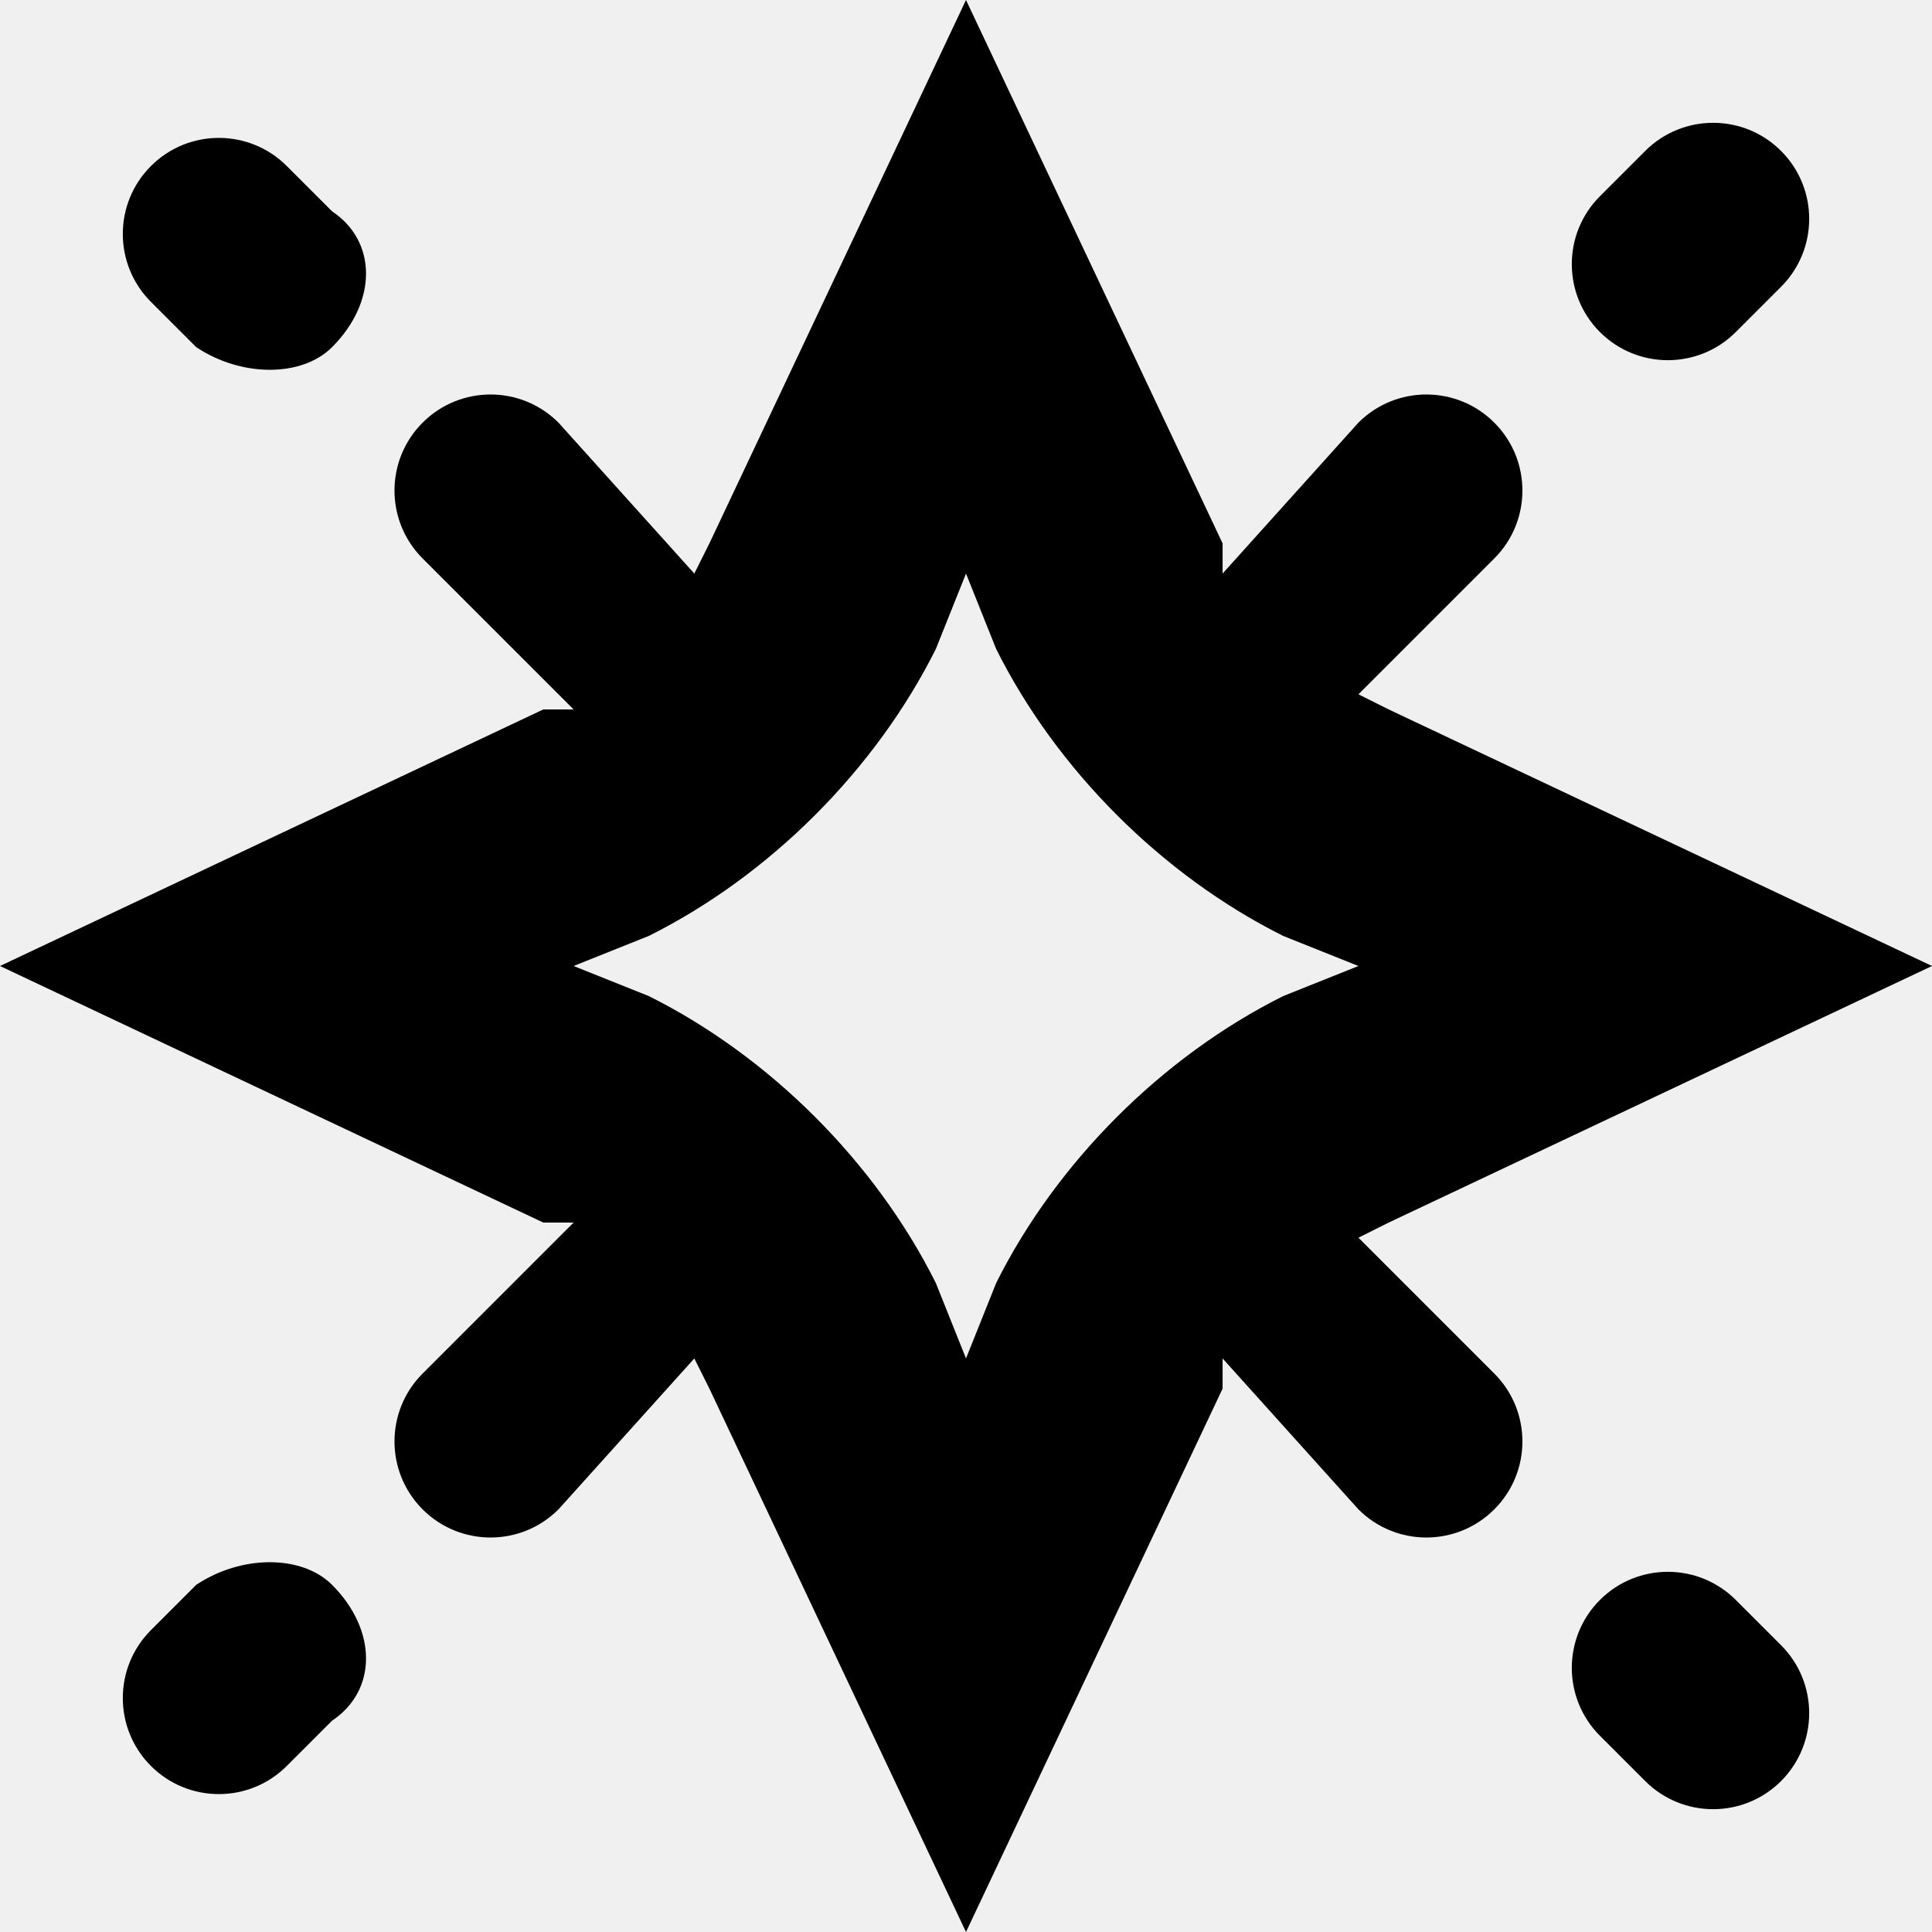
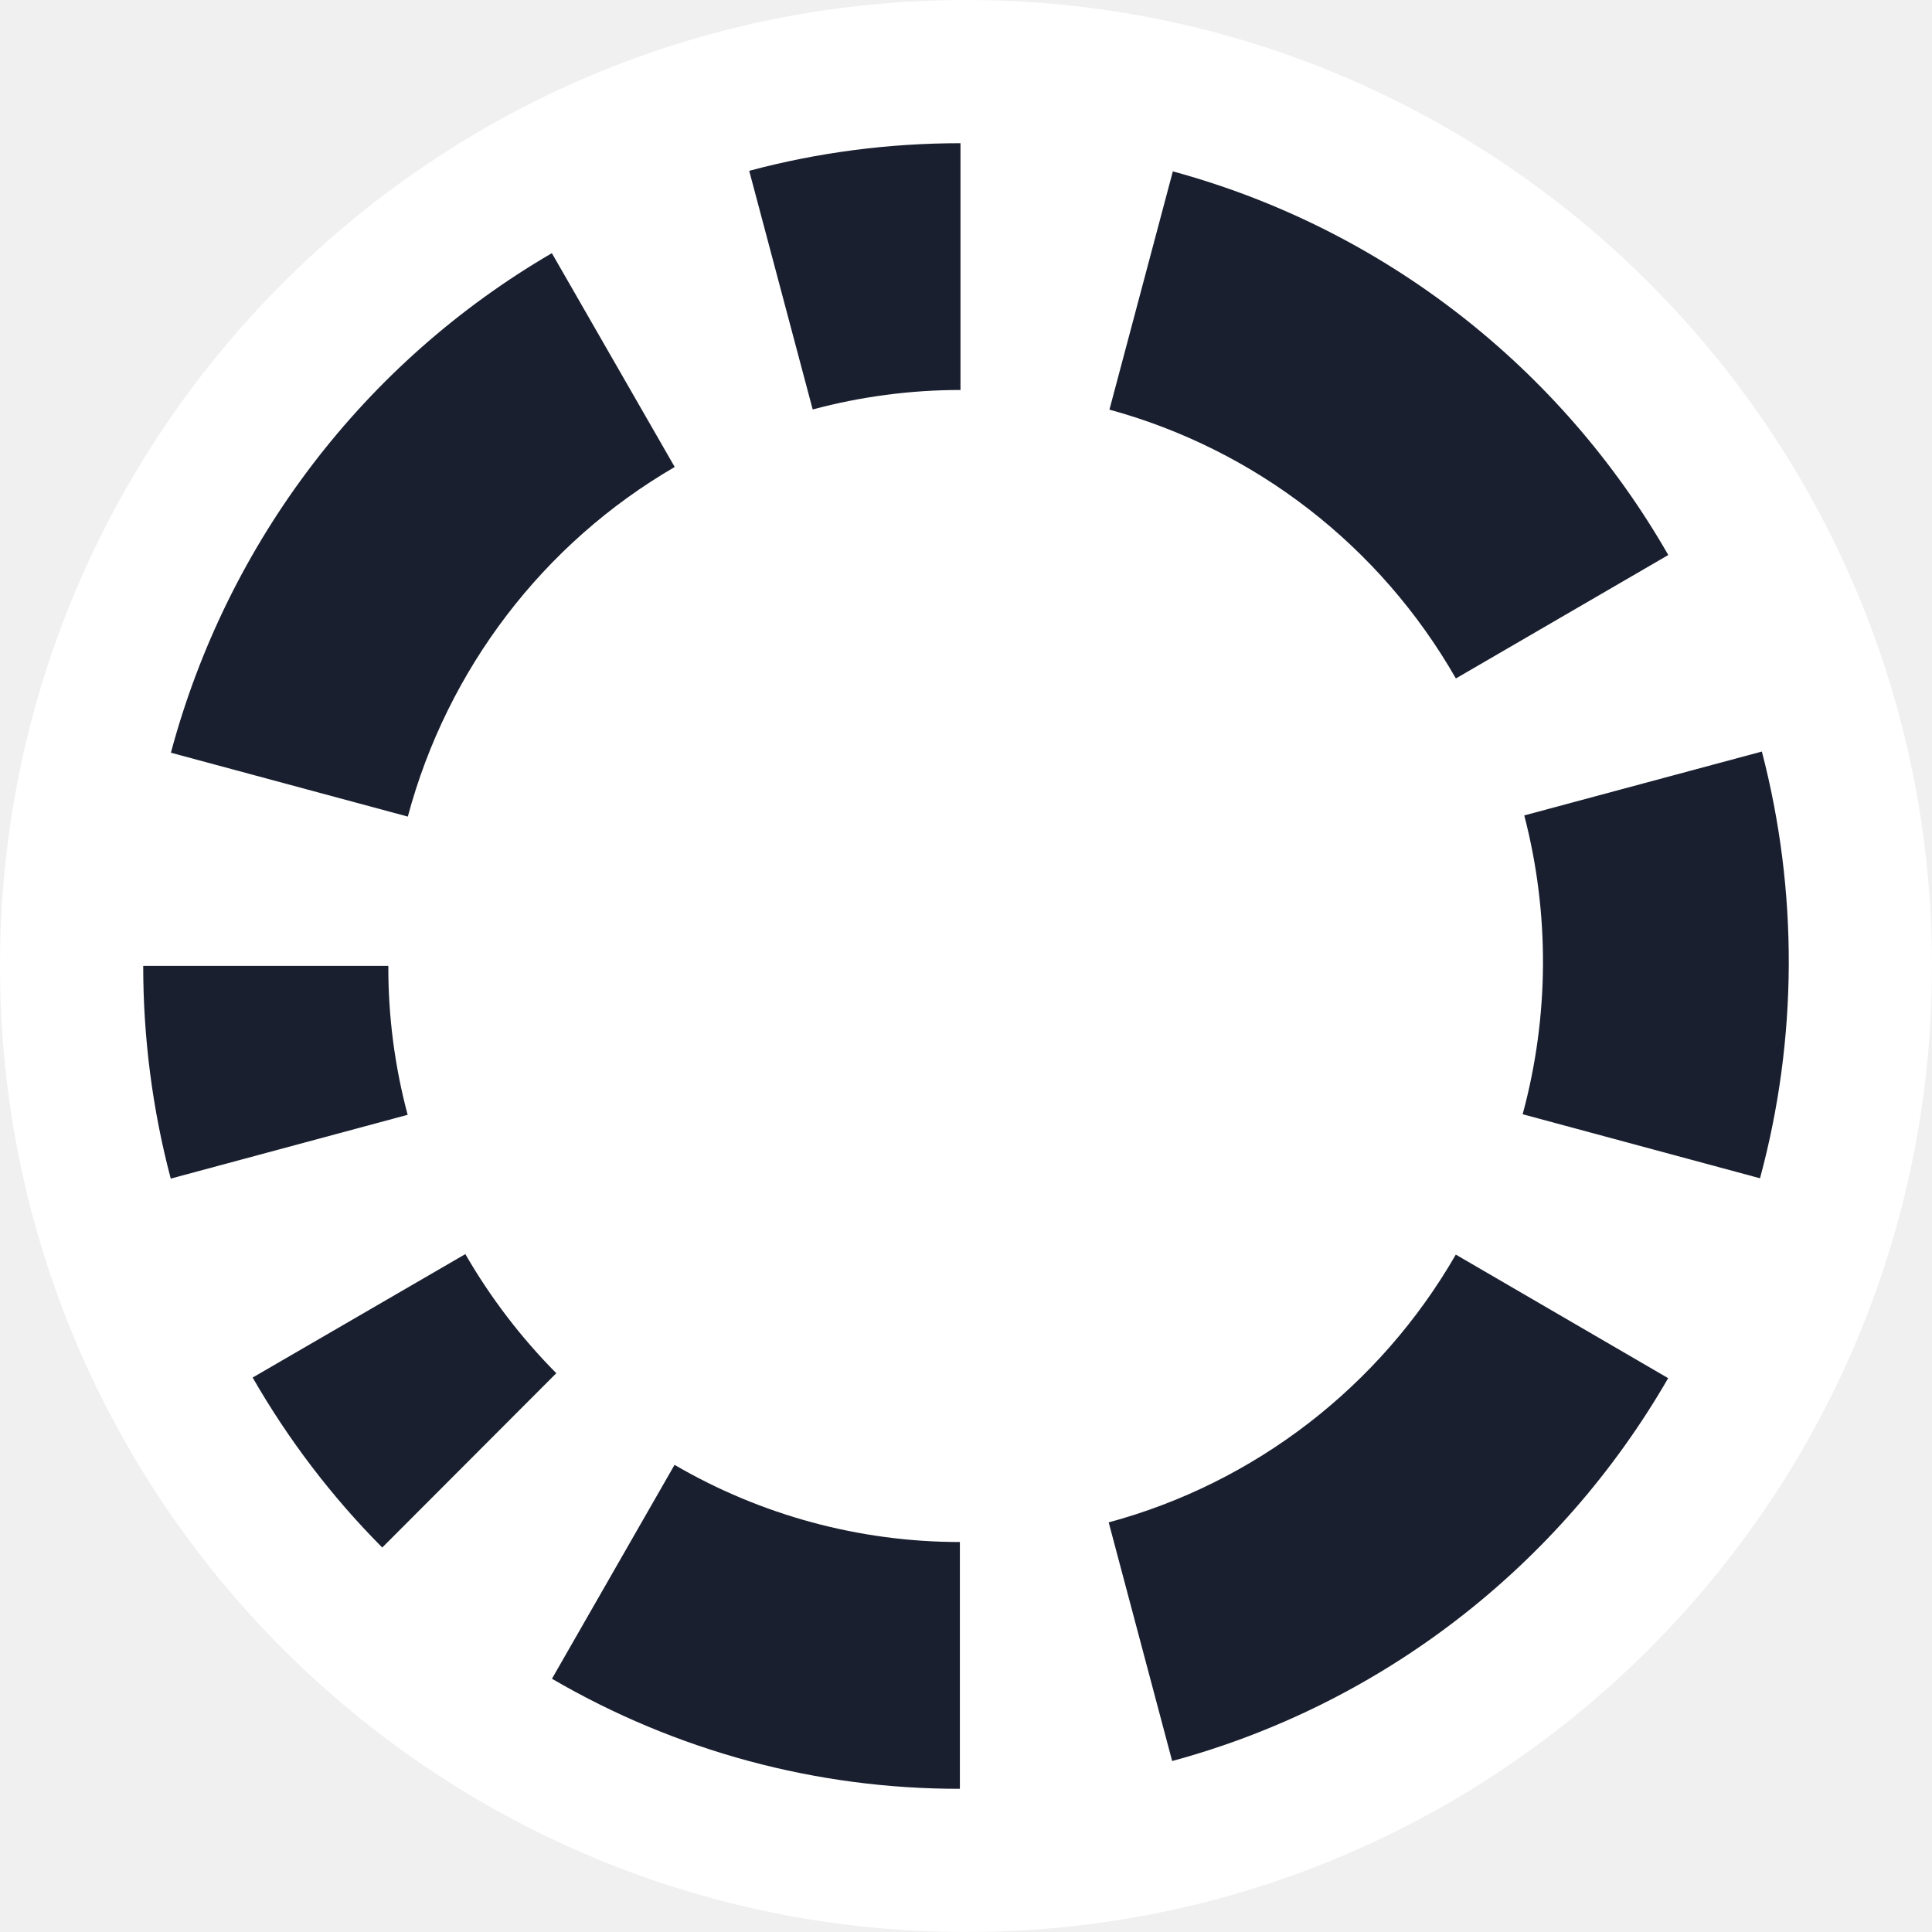
- <svg xmlns="http://www.w3.org/2000/svg" viewBox="0 0 128 128">
-   <path fill-rule="evenodd" d="M81 36 64 0 47 36l-1 2-9-10a6 6 0 0 0-9 9l10 10h-2L0 64l36 17h2L28 91a6 6 0 1 0 9 9l9-10 1 2 17 36 17-36v-2l9 10a6 6 0 1 0 9-9l-9-9 2-1 36-17-36-17-2-1 9-9a6 6 0 1 0-9-9l-9 10v-2Zm-17 2-2 5c-4 8-11 15-19 19l-5 2 5 2c8 4 15 11 19 19l2 5 2-5c4-8 11-15 19-19l5-2-5-2c-8-4-15-11-19-19l-2-5Z" clip-rule="evenodd" />
-   <path d="M118 19a6 6 0 0 0-9-9l-3 3a6 6 0 1 0 9 9l3-3Zm-96 4c-2 2-6 2-9 0l-3-3a6 6 0 1 1 9-9l3 3c3 2 3 6 0 9Zm0 82c-2-2-6-2-9 0l-3 3a6 6 0 1 0 9 9l3-3c3-2 3-6 0-9Zm96 4a6 6 0 0 1-9 9l-3-3a6 6 0 1 1 9-9l3 3Z" />
-   <style>path{fill:#000}@media (prefers-color-scheme:dark){path{fill:#fff}}</style>
+ <svg xmlns="http://www.w3.org/2000/svg" width="48" height="48" viewBox="0 0 48 48" fill="none">
+   <circle cx="24" cy="24" r="24" fill="white" />
+   <path d="M10.132 20.288C11.113 16.625 13.499 13.5 16.763 11.602L13.711 6.29C9.05 9.004 5.647 13.468 4.246 18.701L10.132 20.288Z" fill="#191F2F" />
+   <path d="M20.191 10.173C21.387 9.852 22.623 9.689 23.863 9.689V3.558C22.089 3.558 20.327 3.785 18.614 4.244L20.191 10.173Z" fill="#191F2F" />
+   <path d="M27.563 10.177C31.195 11.169 34.291 13.569 36.171 16.856L41.448 13.789C38.758 9.097 34.33 5.669 29.139 4.258L27.563 10.18V10.177Z" fill="#191F2F" />
+   <path d="M3.558 23.998C3.558 25.781 3.787 27.56 4.242 29.282L10.128 27.697C9.806 26.492 9.644 25.247 9.648 23.998H3.558Z" fill="#191F2F" />
+   <path d="M6.277 34.225C7.162 35.766 8.244 37.188 9.497 38.448L13.821 34.117C12.944 33.233 12.184 32.237 11.561 31.158L6.277 34.225Z" fill="#191F2F" />
+   <path d="M13.71 41.706C16.791 43.504 20.288 44.449 23.848 44.442V38.311C21.359 38.311 18.912 37.65 16.759 36.394L13.714 41.706H13.71Z" fill="#191F2F" />
+   <path d="M36.168 31.172C34.28 34.449 31.178 36.842 27.545 37.823L29.122 43.752C34.316 42.345 38.744 38.924 41.445 34.24L36.172 31.172H36.168Z" fill="#191F2F" />
+   <path d="M43.727 29.274C44.665 25.806 44.679 22.147 43.773 18.672L37.87 20.259C38.504 22.695 38.489 25.254 37.83 27.683L43.727 29.274Z" fill="#191F2F" />
</svg>
